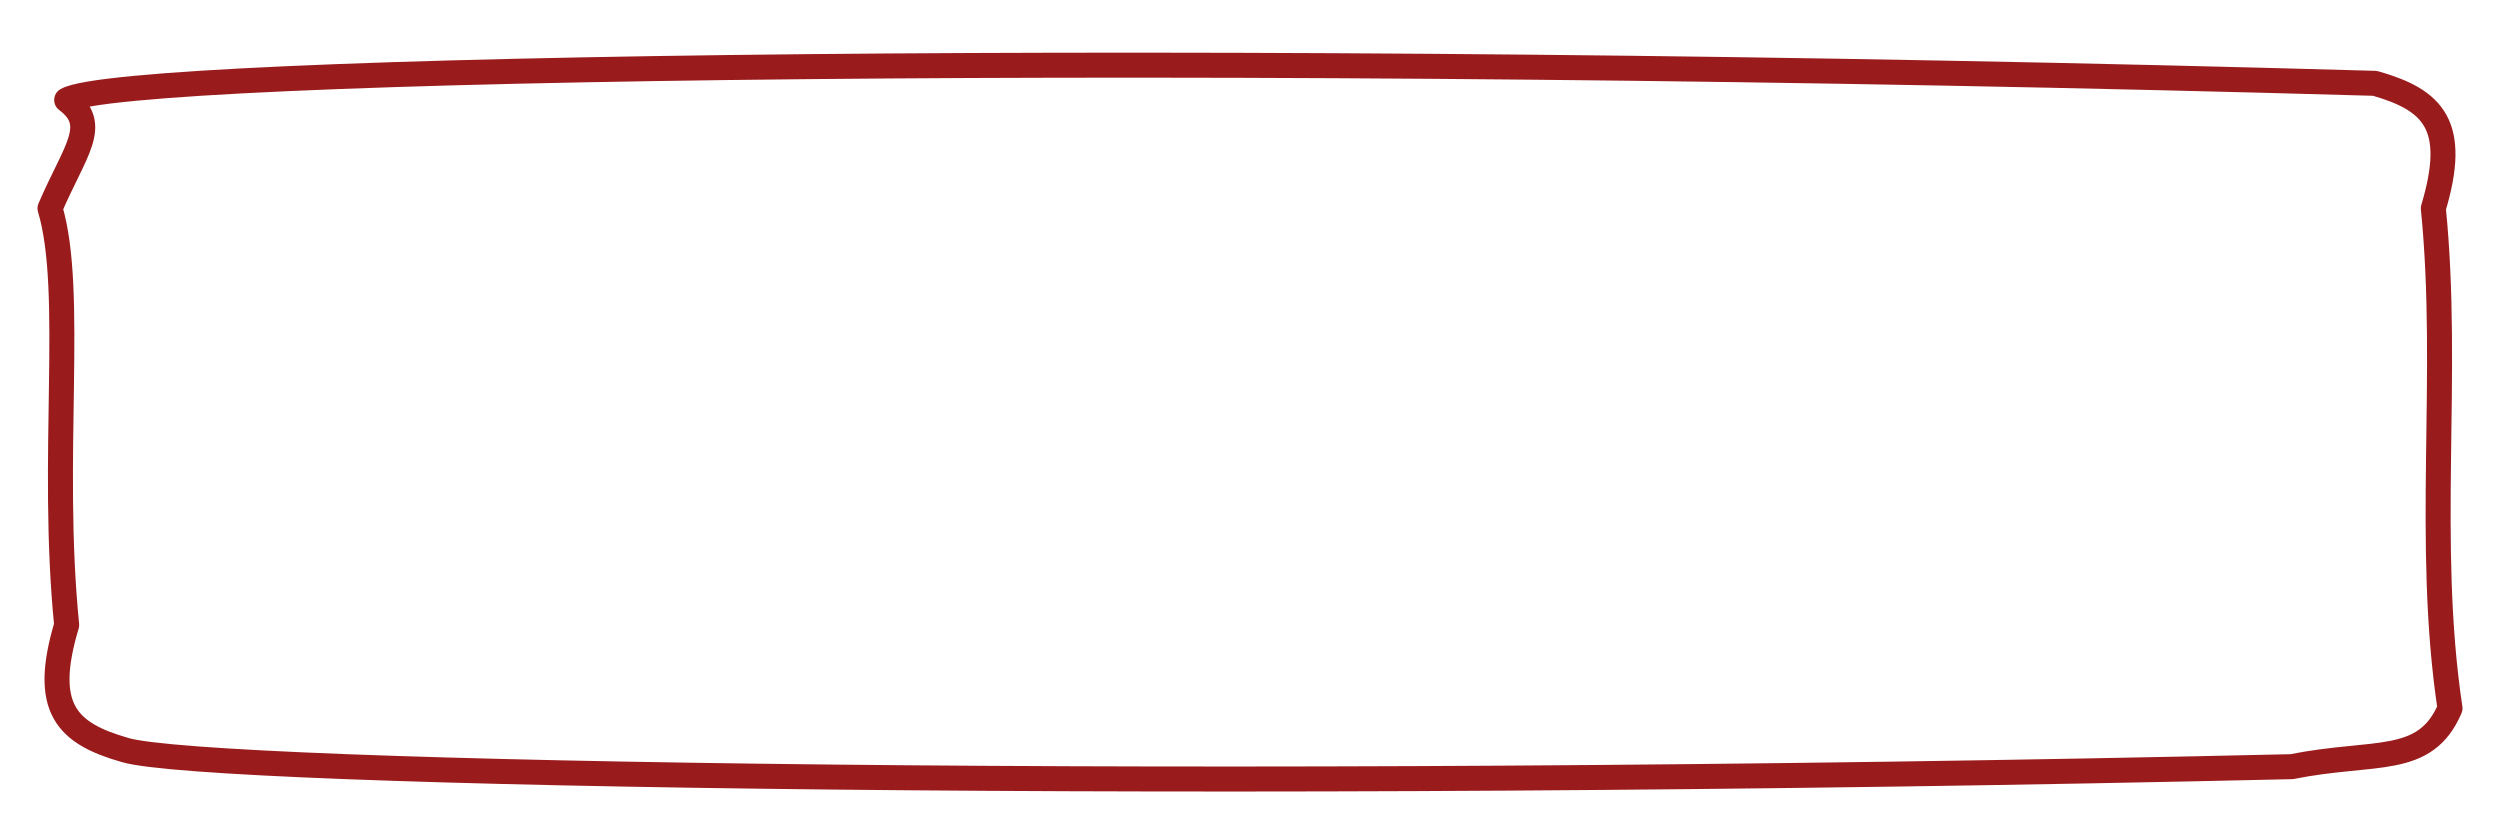
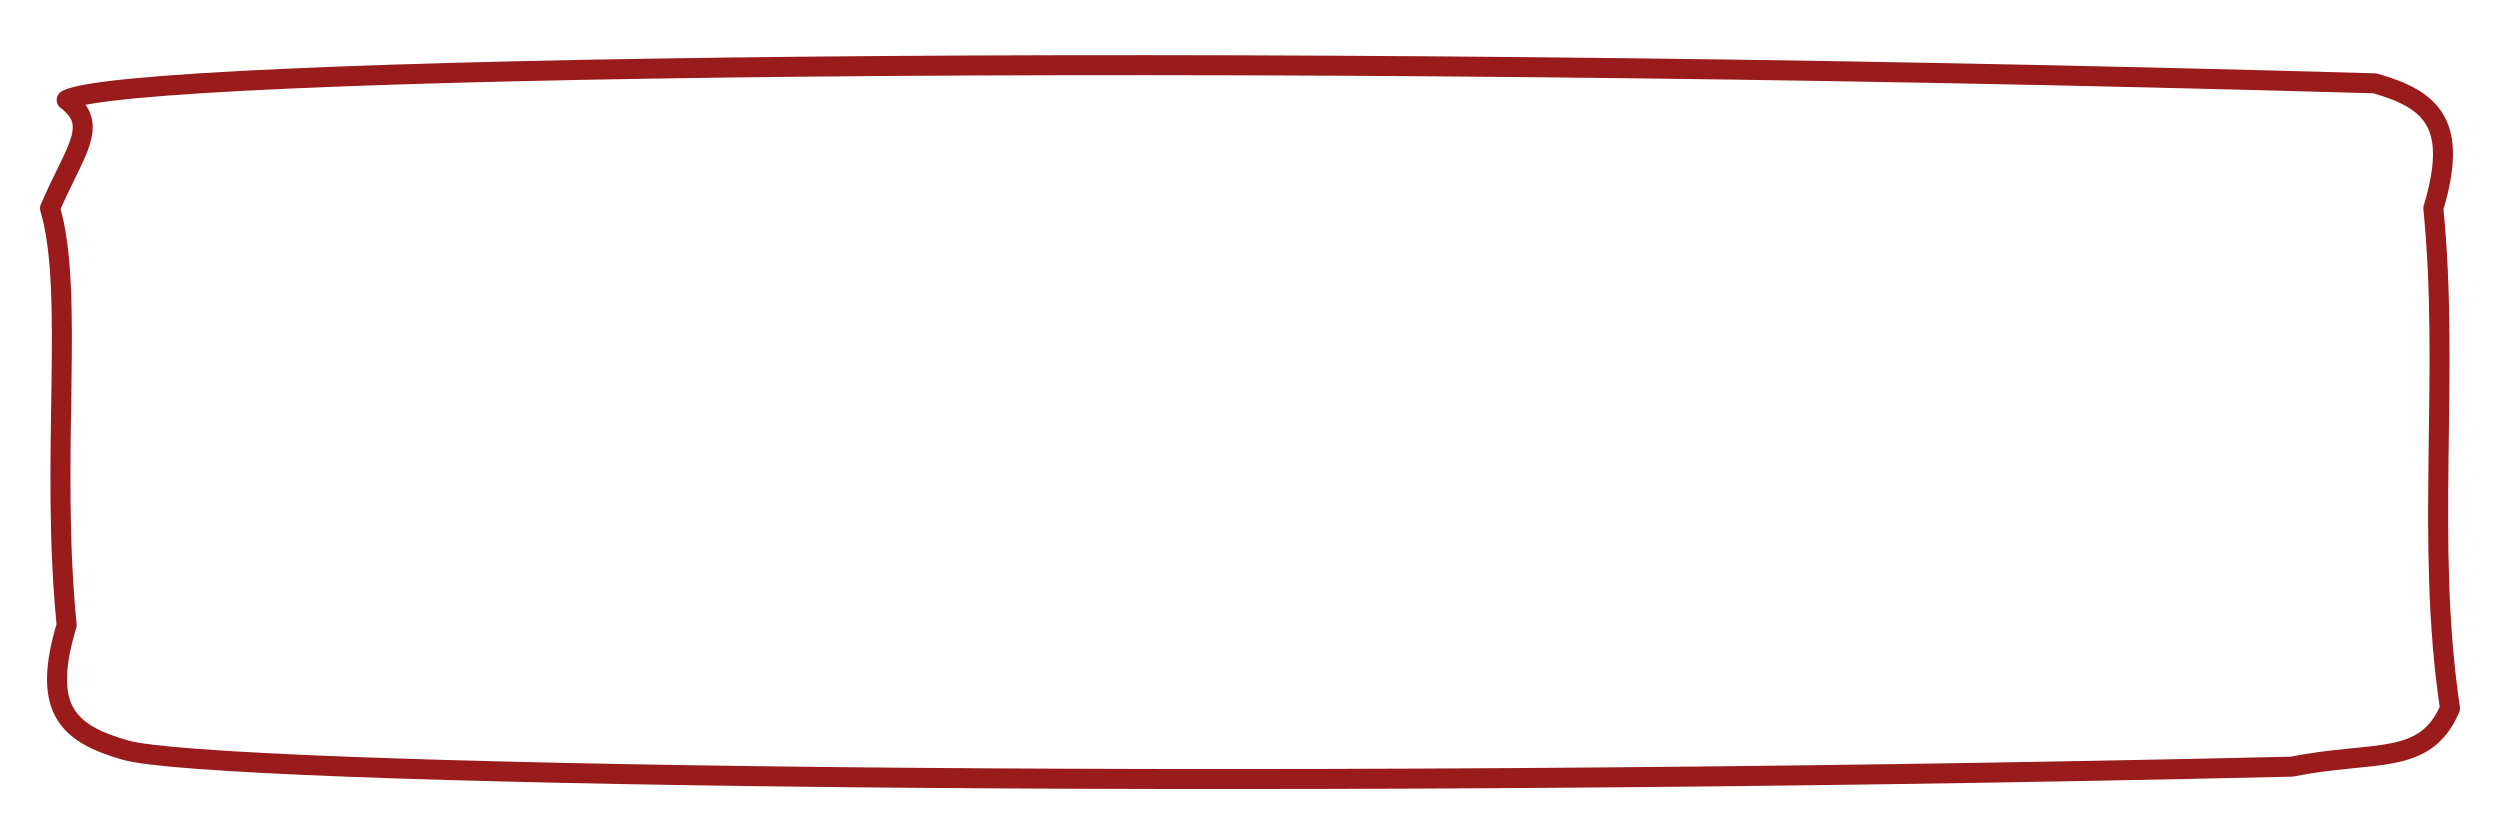
<svg xmlns="http://www.w3.org/2000/svg" viewBox="0 0 300 100" preserveAspectRatio="none">
-   <path d="M8 12            C15 8, 145 6, 285 10            C292 12, 295 15, 292 25            C294 45, 291 65, 294 85            C291 92, 285 90, 275 92            C145 95, 25 93, 15 90            C8 88, 5 85, 8 75            C6 55, 9 35, 6 25            C9 18, 12 15, 8 12 Z" stroke="#991B1B" stroke-width="3" fill="none" stroke-linecap="round" stroke-linejoin="round" />
+   <path d="M8 12            C15 8, 145 6, 285 10            C292 12, 295 15, 292 25            C294 45, 291 65, 294 85            C291 92, 285 90, 275 92            C145 95, 25 93, 15 90            C8 88, 5 85, 8 75            C6 55, 9 35, 6 25            C9 18, 12 15, 8 12 Z" stroke="#991B1B" stroke-width="2.4" fill="none" stroke-linecap="round" stroke-linejoin="round" />
</svg>
